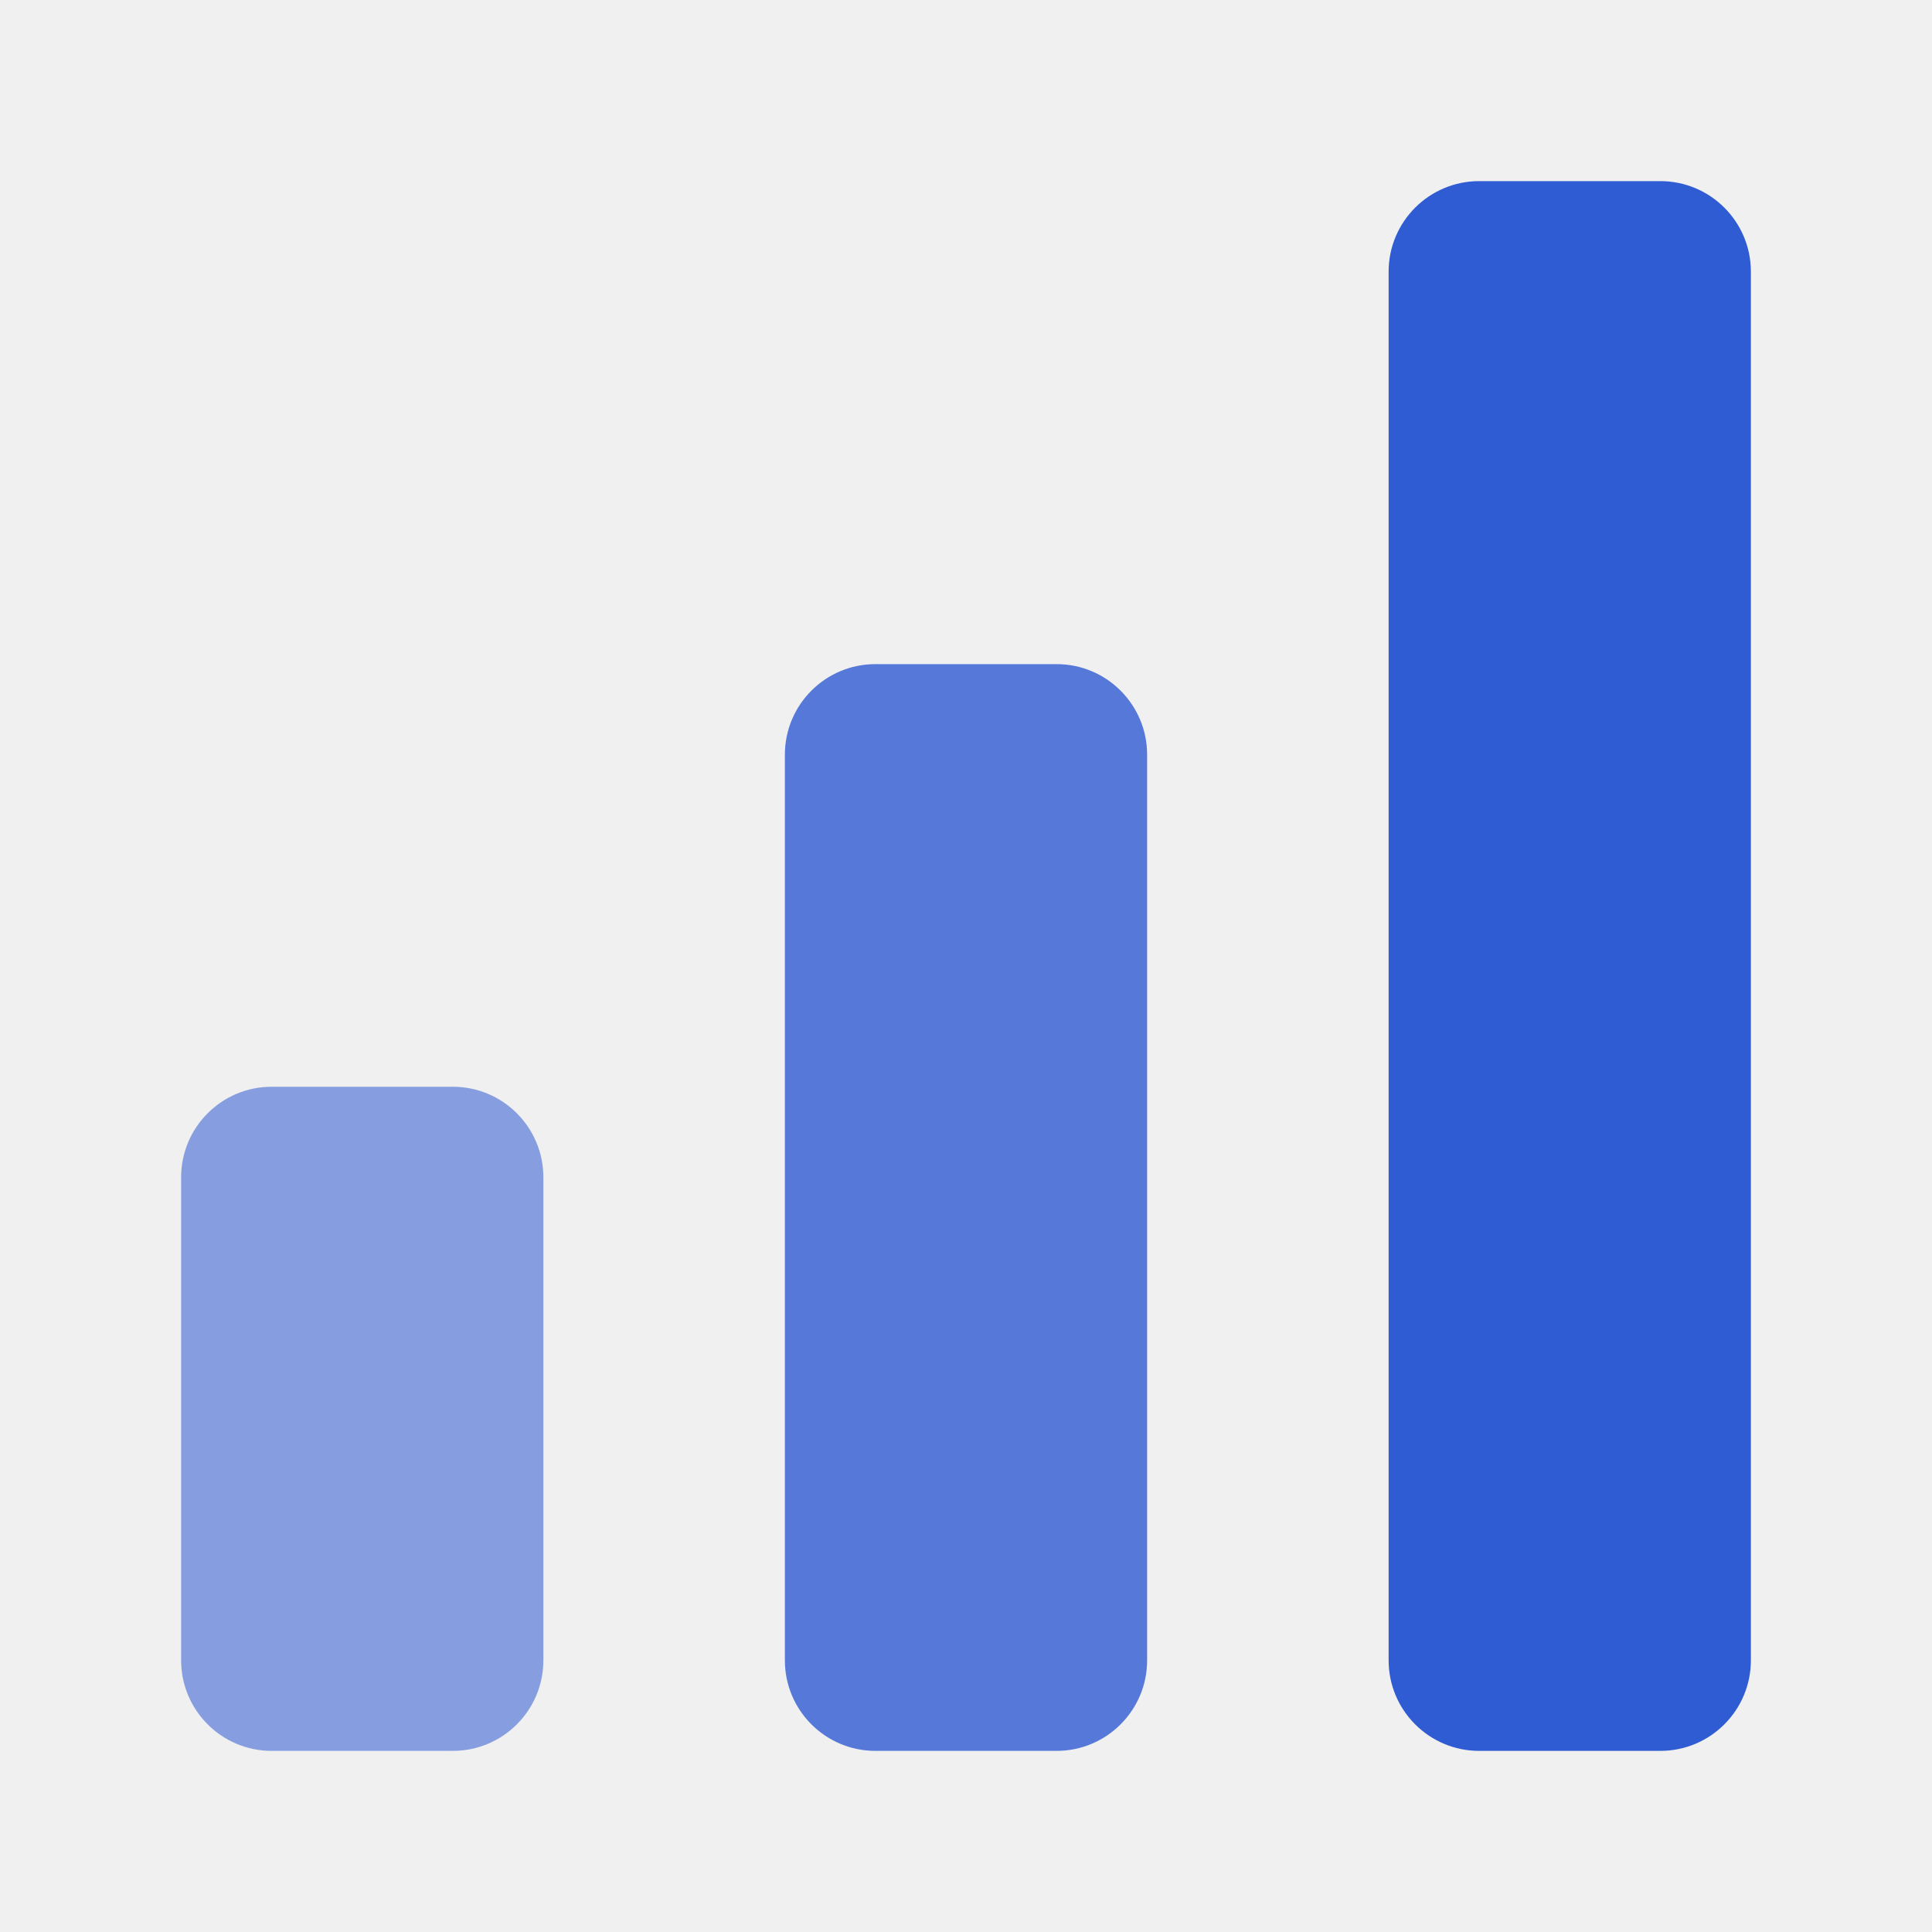
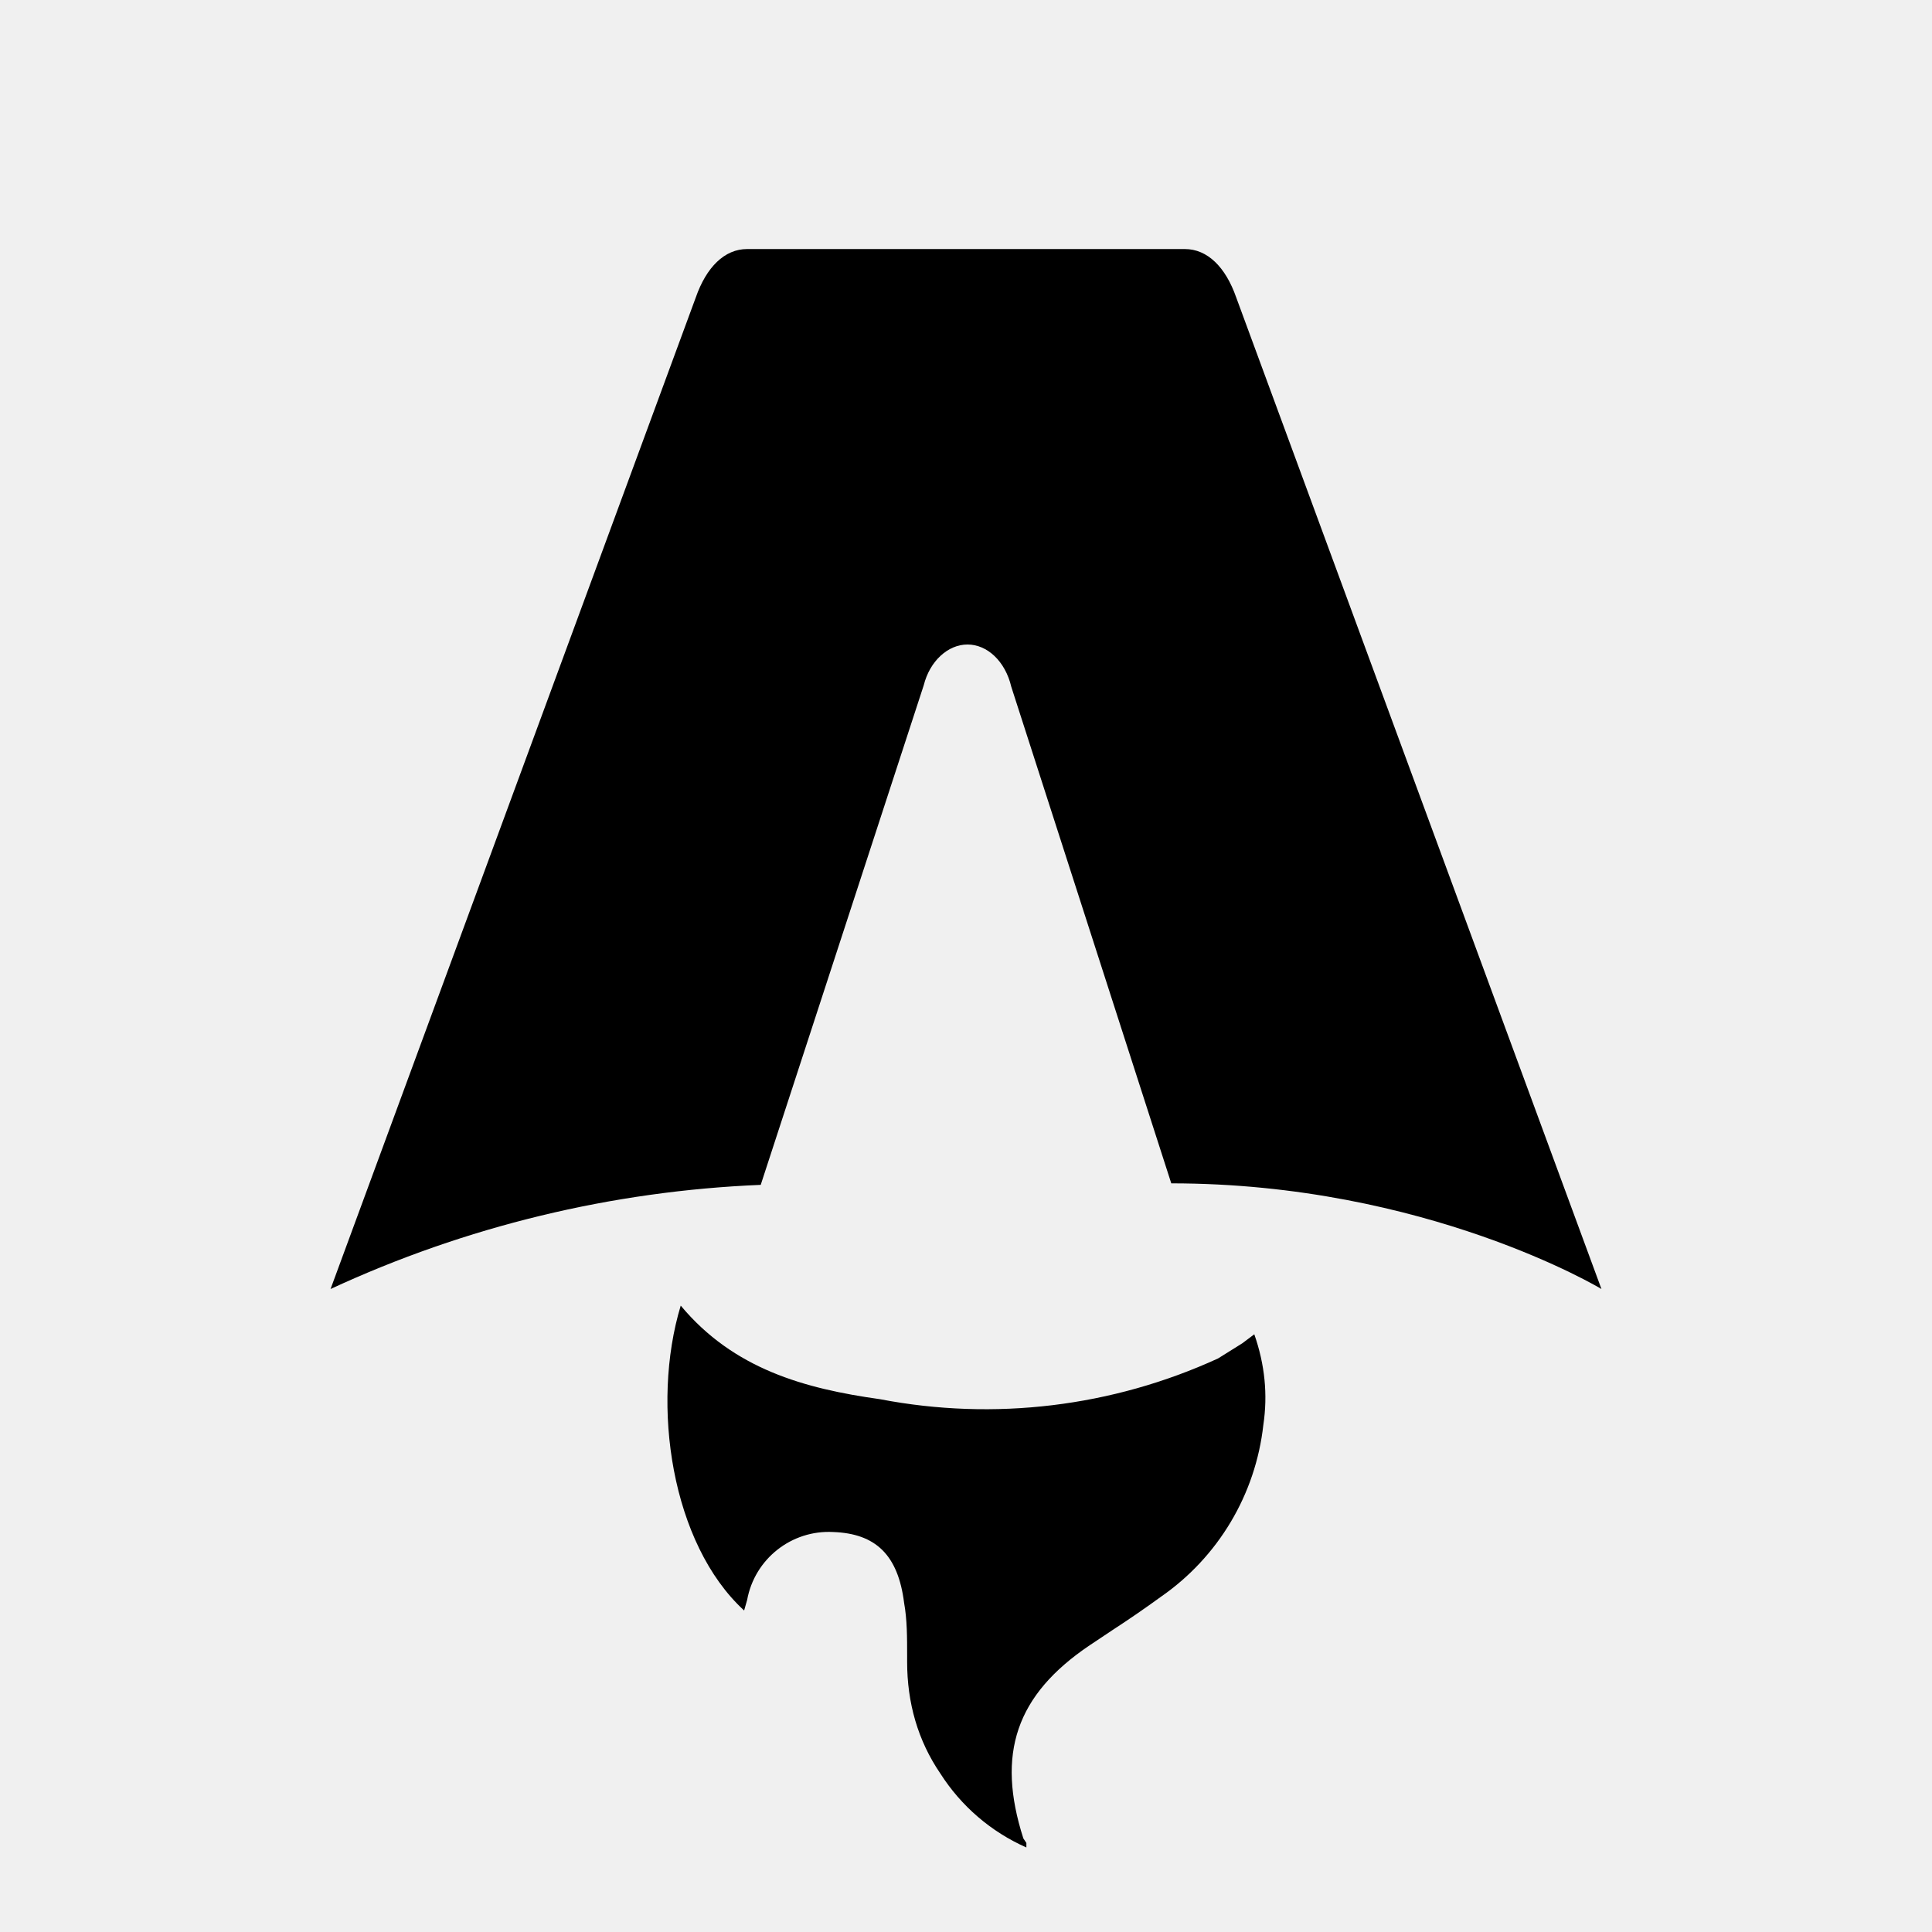
- <svg xmlns="http://www.w3.org/2000/svg" viewBox="0 0 16 16">
+ <svg xmlns="http://www.w3.org/2000/svg" fill="none" viewBox="0 0 128 128">
+   <path d="M50.4 78.5a75.1 75.1 0 0 0-28.5 6.9l24.2-65.7c.7-2 1.9-3.2 3.4-3.2h29c1.5 0 2.7 1.2 3.4 3.2l24.2 65.7s-11.6-7-28.5-7L67 45.5c-.4-1.7-1.6-2.8-2.9-2.8-1.3 0-2.5 1.1-2.9 2.7L50.4 78.5Zm-1.1 28.2Zm-4.2-20.2c-2 6.6-.6 15.8 4.2 20.2a17.5 17.5 0 0 1 .2-.7 5.5 5.5 0 0 1 5.7-4.5c2.8.1 4.3 1.5 4.7 4.7.2 1.1.2 2.3.2 3.5v.4c0 2.7.7 5.2 2.2 7.4a13 13 0 0 0 5.7 4.9v-.3l-.2-.3c-1.8-5.6-.5-9.5 4.4-12.8l1.5-1a73 73 0 0 0 3.2-2.2 16 16 0 0 0 6.8-11.4c.3-2 .1-4-.6-6l-.8.6-1.6 1a37 37 0 0 1-22.4 2.7c-5-.7-9.7-2-13.2-6.2Z" />
  <style>
- 		rect { fill: #2f5bd3; }
- 		@media (prefers-color-scheme: dark) {
- 			rect { fill: #8fb0ff; }
- 		}
- 	</style>
-   <rect x="1.5" y="9" width="3" height="5.5" rx="0.75" opacity="0.55" />
-   <rect x="6.5" y="5.5" width="3" height="9" rx="0.75" opacity="0.8" />
-   <rect x="11.5" y="1.5" width="3" height="13" rx="0.75" />
+         path { fill: #000; }
+         @media (prefers-color-scheme: dark) {
+             path { fill: #FFF; }
+         }
+     </style>
</svg>
